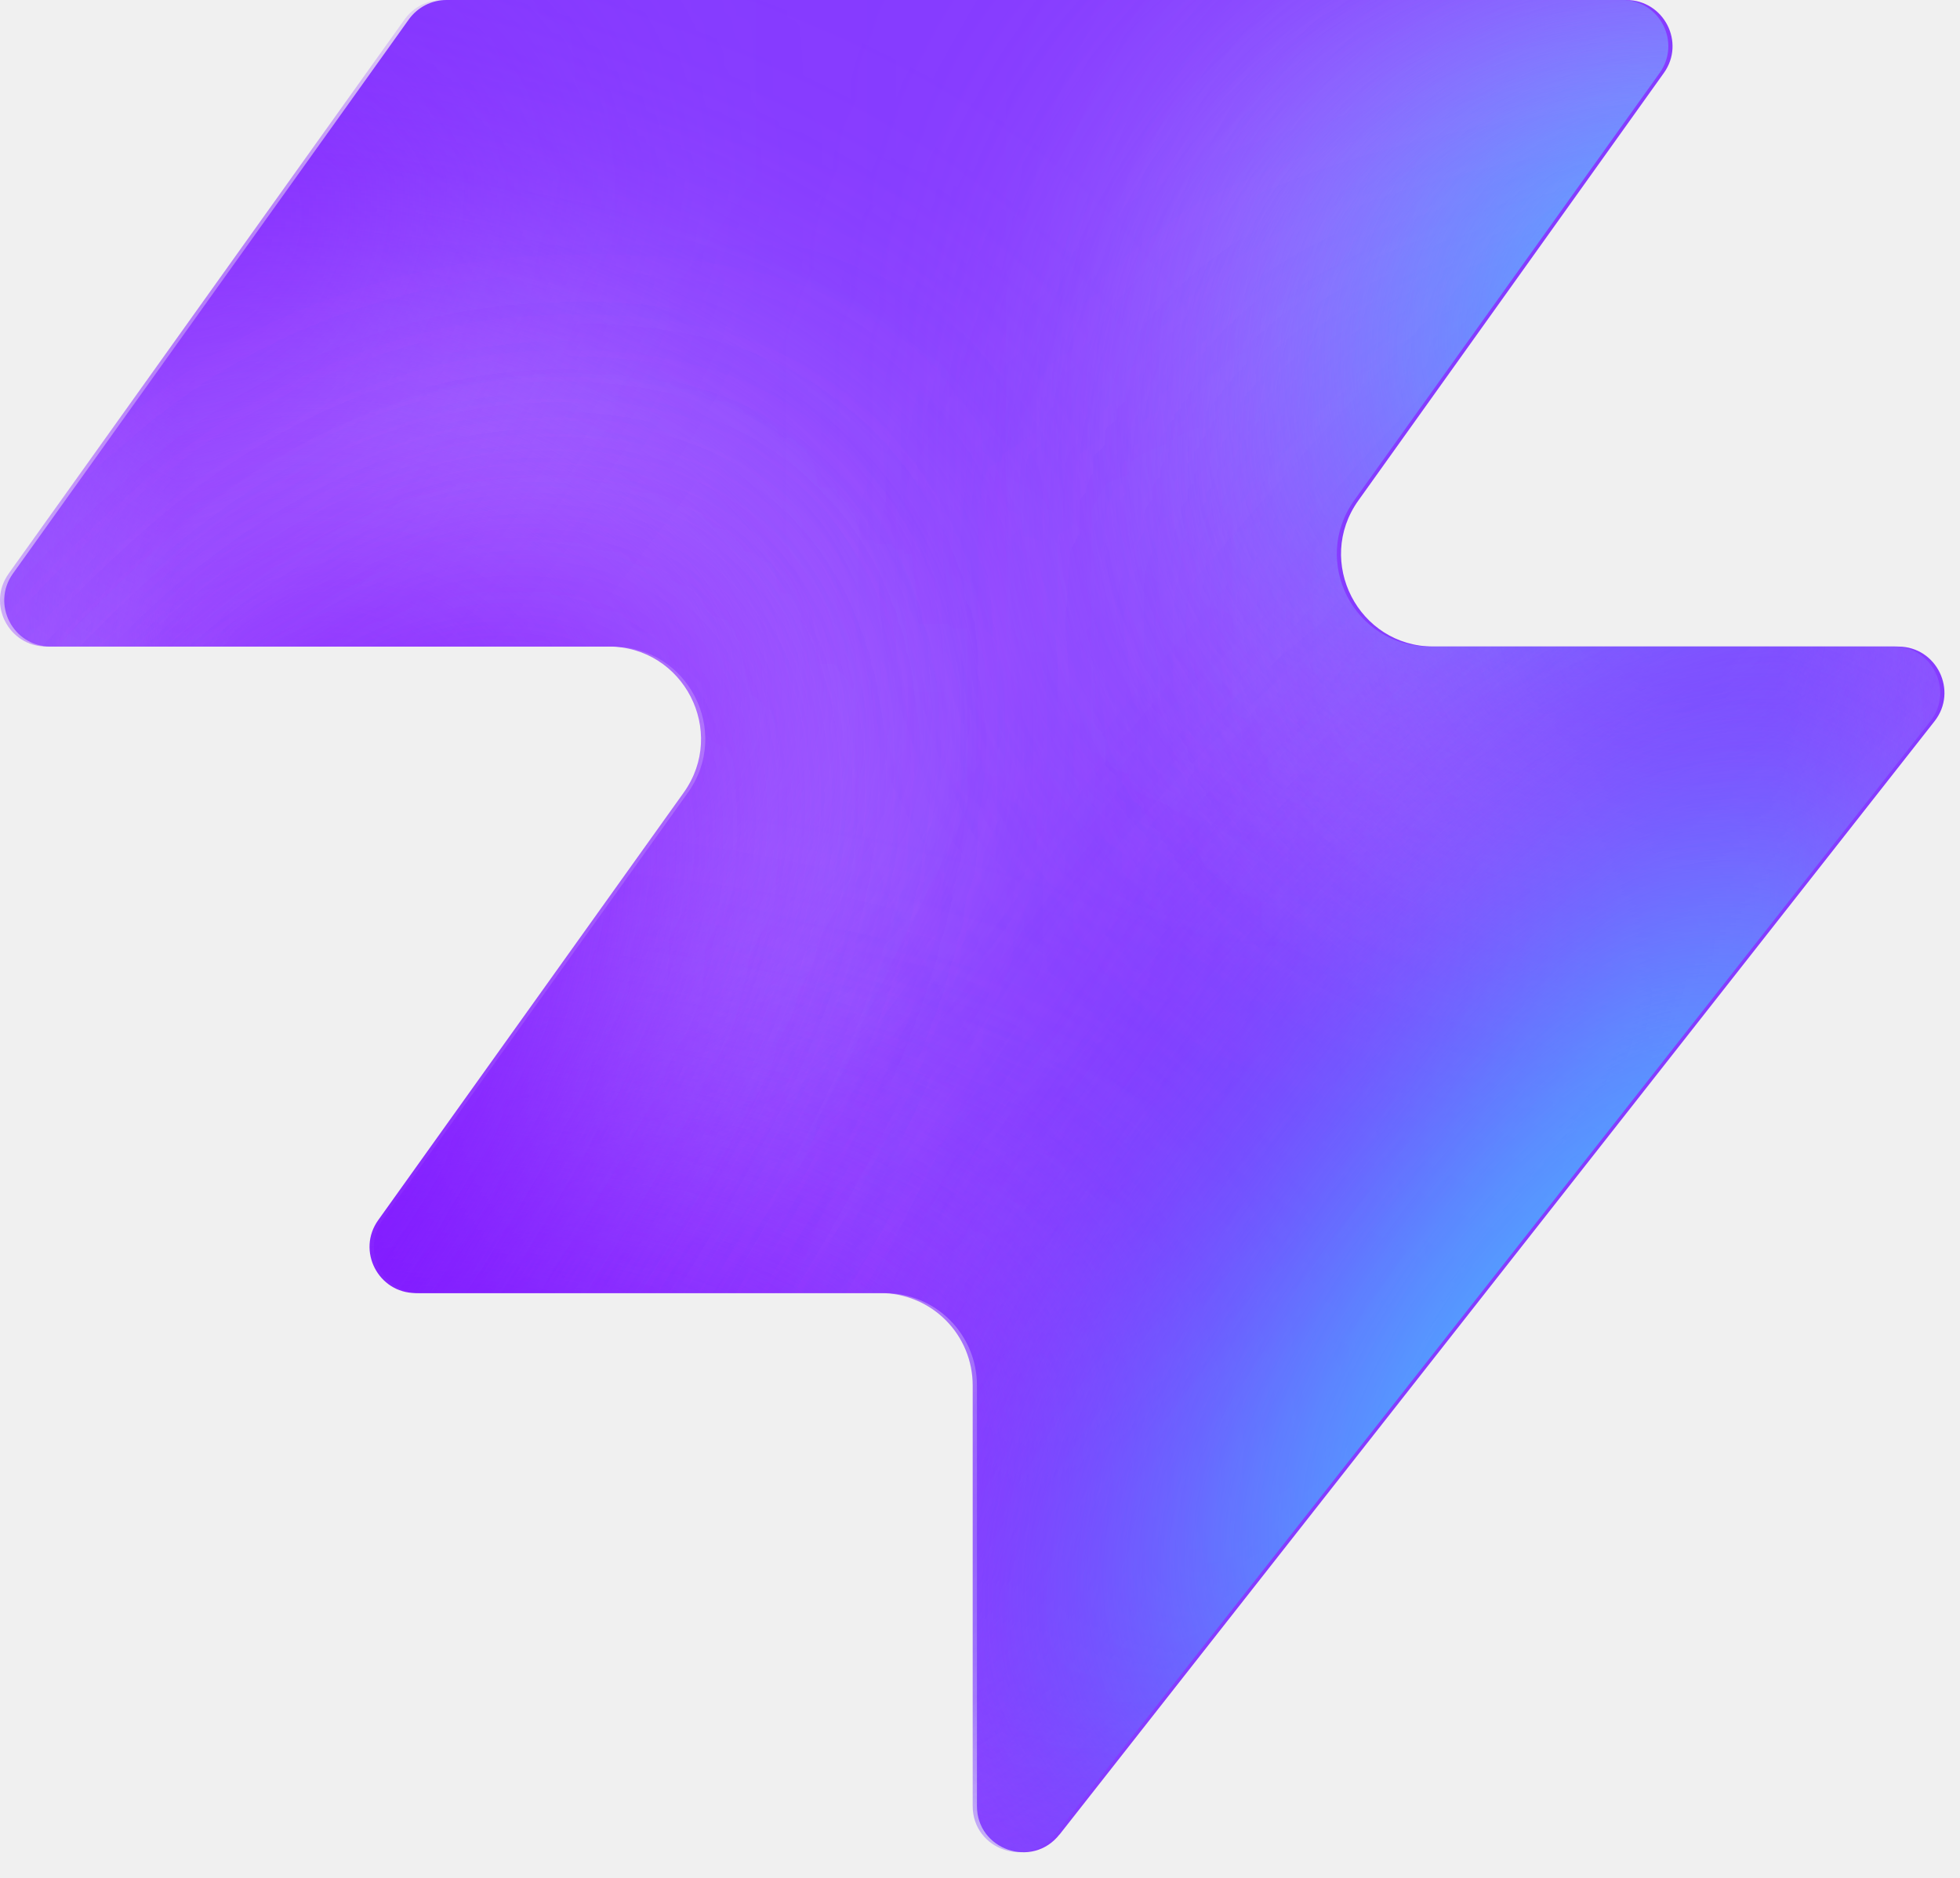
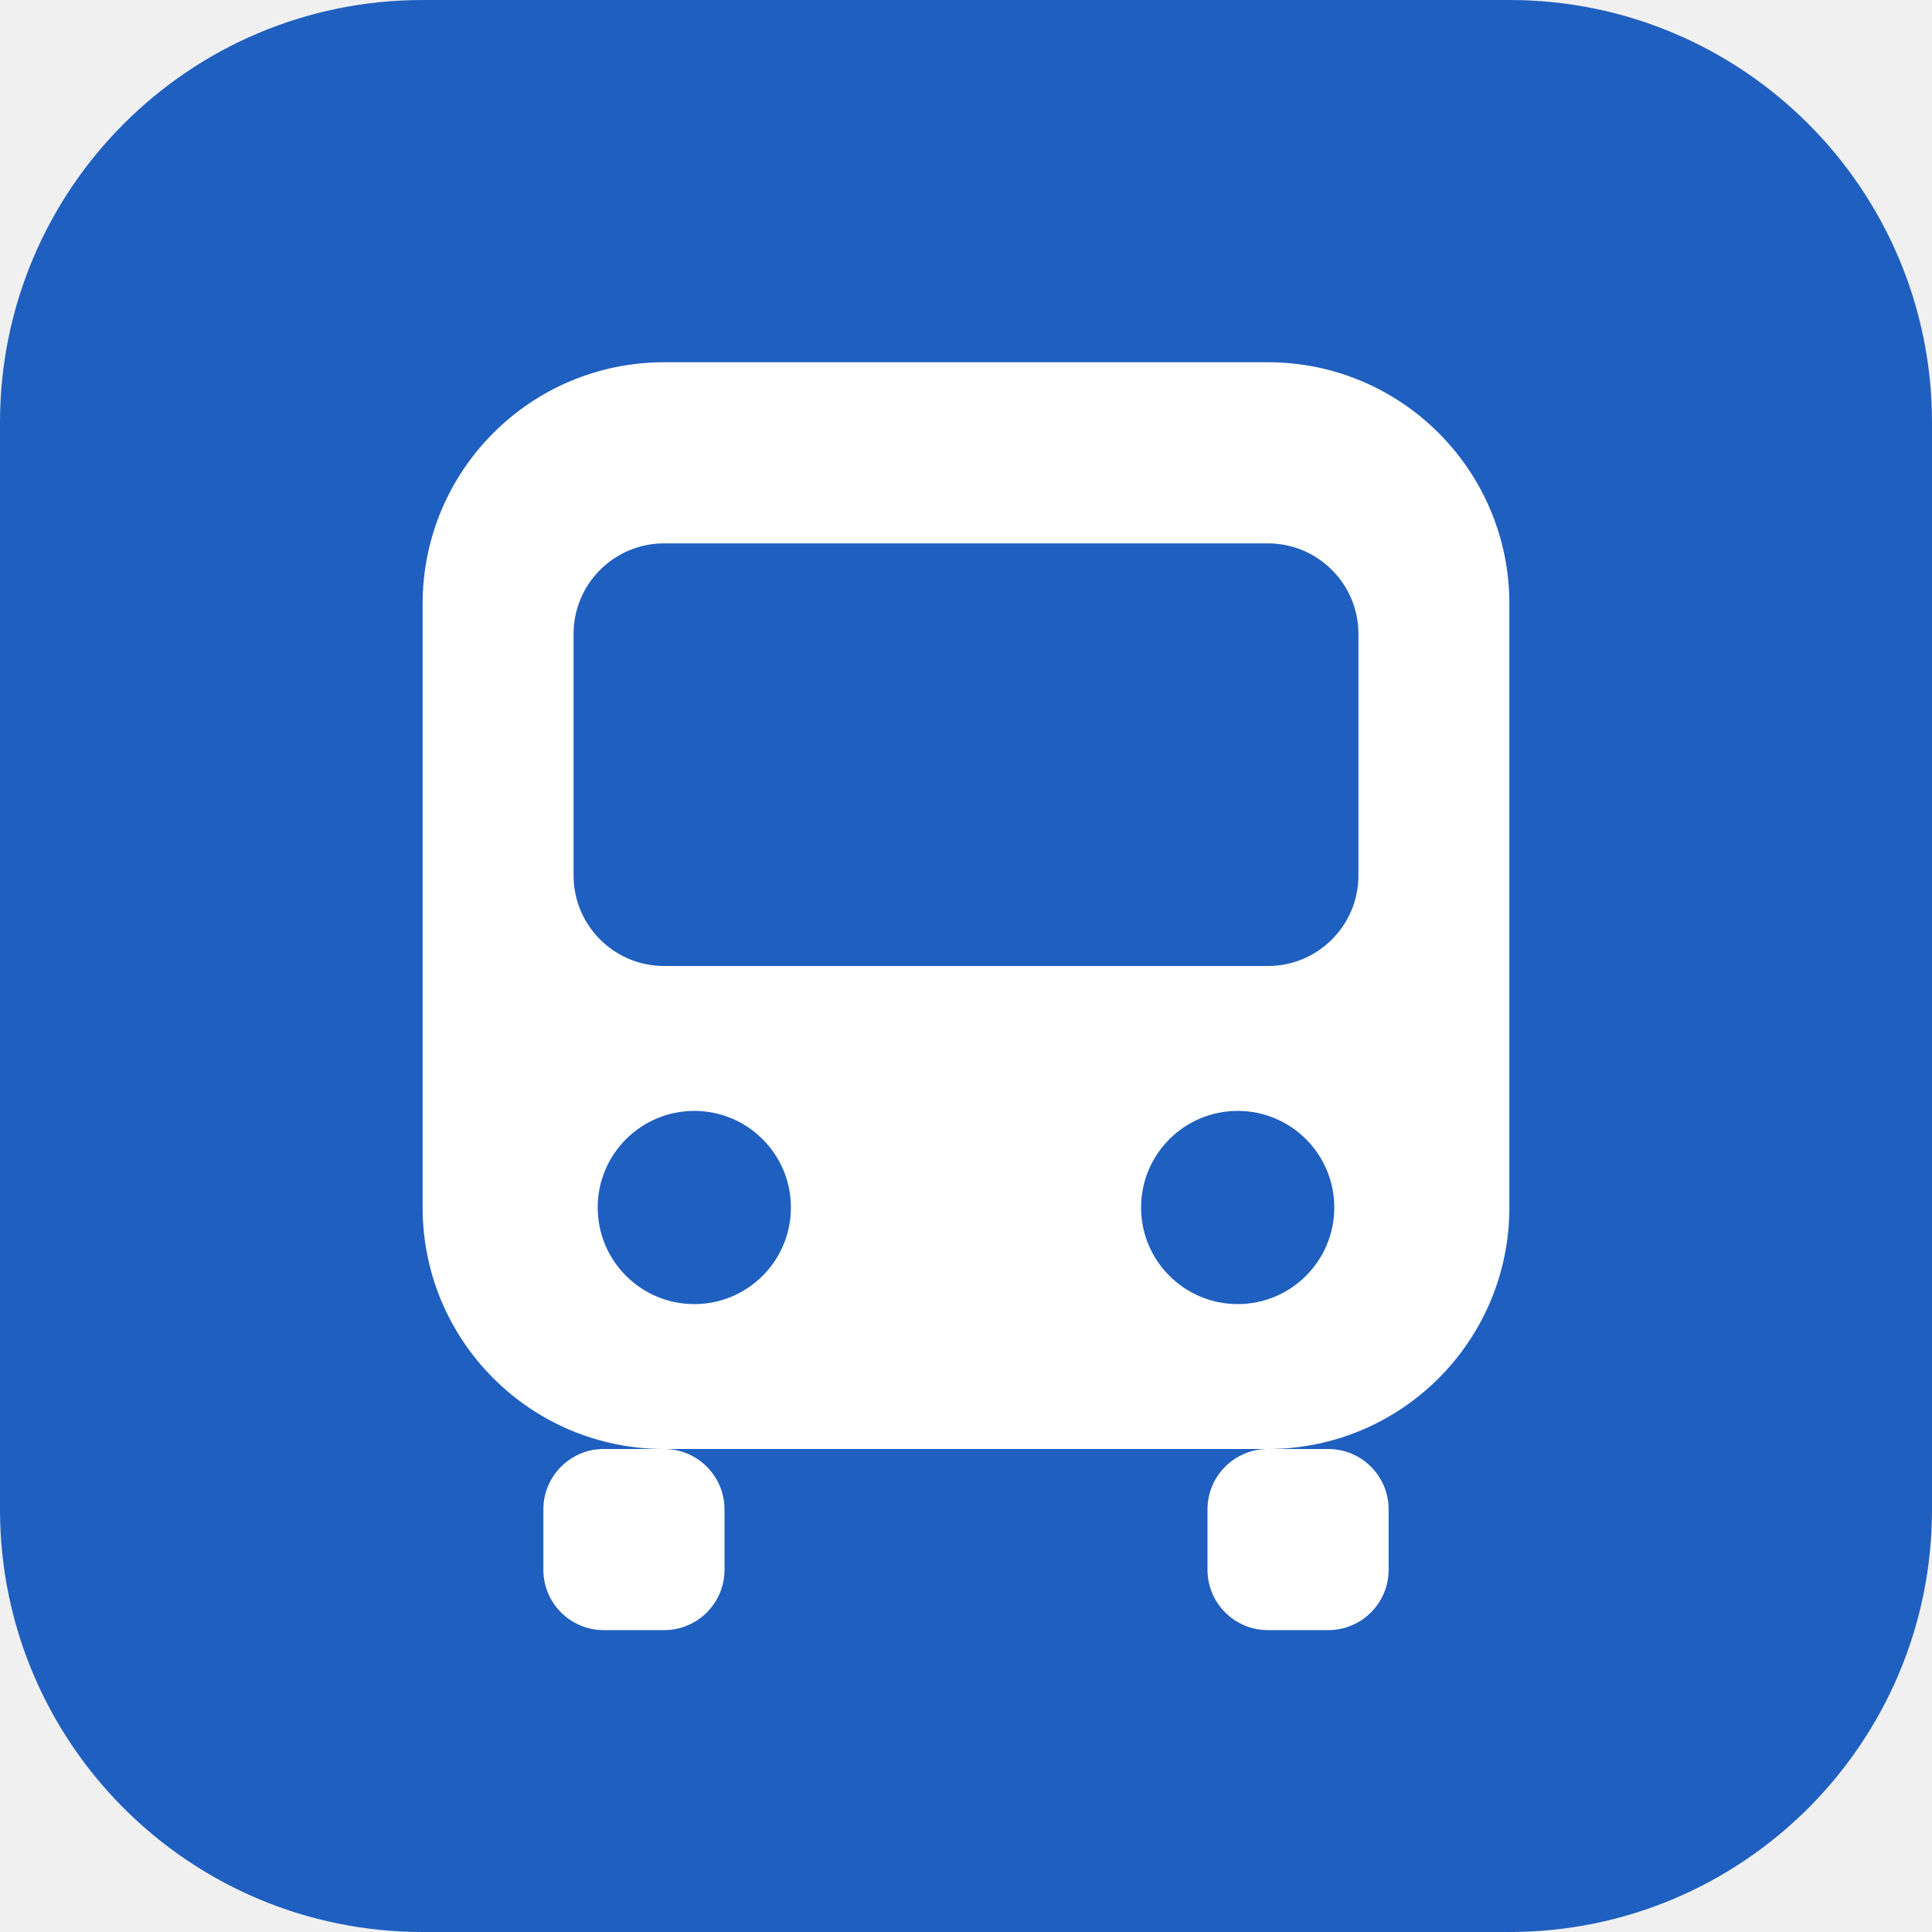
- <svg xmlns="http://www.w3.org/2000/svg" width="48" height="46" fill="none" viewBox="0 0 48 46">
-   <path fill="#863bff" d="M25.946 44.938c-.664.845-2.021.375-2.021-.698V33.937a2.26 2.26 0 0 0-2.262-2.262H10.287c-.92 0-1.456-1.04-.92-1.788l7.48-10.471c1.07-1.497 0-3.578-1.842-3.578H1.237c-.92 0-1.456-1.04-.92-1.788L10.013.474c.214-.297.556-.474.92-.474h28.894c.92 0 1.456 1.04.92 1.788l-7.48 10.471c-1.07 1.498 0 3.579 1.842 3.579h11.377c.943 0 1.473 1.088.89 1.83L25.947 44.94z" style="fill:#863bff;fill:color(display-p3 .525 .23 1);fill-opacity:1" />
-   <mask id="a" width="48" height="46" x="0" y="0" maskUnits="userSpaceOnUse" style="mask-type:alpha">
-     <path fill="#000" d="M25.842 44.938c-.664.844-2.021.375-2.021-.698V33.937a2.26 2.26 0 0 0-2.262-2.262H10.183c-.92 0-1.456-1.04-.92-1.788l7.48-10.471c1.07-1.498 0-3.579-1.842-3.579H1.133c-.92 0-1.456-1.04-.92-1.787L9.91.473c.214-.297.556-.474.92-.474h28.894c.92 0 1.456 1.04.92 1.788l-7.48 10.471c-1.07 1.498 0 3.578 1.842 3.578h11.377c.943 0 1.473 1.088.89 1.832L25.843 44.94z" style="fill:#000;fill-opacity:1" />
-   </mask>
-   <g mask="url(#a)">
-     <g filter="url(#b)">
-       <ellipse cx="5.508" cy="14.704" fill="#ede6ff" rx="5.508" ry="14.704" style="fill:#ede6ff;fill:color(display-p3 .927 .903 1);fill-opacity:1" transform="matrix(.00324 1 1 -.00324 -4.47 31.516)" />
-     </g>
-     <g filter="url(#c)">
-       <ellipse cx="10.399" cy="29.851" fill="#ede6ff" rx="10.399" ry="29.851" style="fill:#ede6ff;fill:color(display-p3 .927 .903 1);fill-opacity:1" transform="matrix(.00324 1 1 -.00324 -39.328 7.883)" />
-     </g>
-     <g filter="url(#d)">
-       <ellipse cx="5.508" cy="30.487" fill="#7e14ff" rx="5.508" ry="30.487" style="fill:#7e14ff;fill:color(display-p3 .492 .077 1);fill-opacity:1" transform="rotate(89.814 -25.913 -14.639)scale(1 -1)" />
-     </g>
-     <g filter="url(#e)">
-       <ellipse cx="5.508" cy="30.599" fill="#7e14ff" rx="5.508" ry="30.599" style="fill:#7e14ff;fill:color(display-p3 .492 .077 1);fill-opacity:1" transform="rotate(89.814 -32.644 -3.334)scale(1 -1)" />
-     </g>
-     <g filter="url(#f)">
-       <ellipse cx="5.508" cy="30.599" fill="#7e14ff" rx="5.508" ry="30.599" style="fill:#7e14ff;fill:color(display-p3 .492 .077 1);fill-opacity:1" transform="matrix(.00324 1 1 -.00324 -34.34 30.47)" />
-     </g>
-     <g filter="url(#g)">
-       <ellipse cx="14.072" cy="22.078" fill="#ede6ff" rx="14.072" ry="22.078" style="fill:#ede6ff;fill:color(display-p3 .927 .903 1);fill-opacity:1" transform="rotate(93.35 24.506 48.493)scale(-1 1)" />
-     </g>
-     <g filter="url(#h)">
-       <ellipse cx="3.47" cy="21.501" fill="#7e14ff" rx="3.47" ry="21.501" style="fill:#7e14ff;fill:color(display-p3 .492 .077 1);fill-opacity:1" transform="rotate(89.009 28.708 47.59)scale(-1 1)" />
-     </g>
-     <g filter="url(#i)">
-       <ellipse cx="3.47" cy="21.501" fill="#7e14ff" rx="3.47" ry="21.501" style="fill:#7e14ff;fill:color(display-p3 .492 .077 1);fill-opacity:1" transform="rotate(89.009 28.708 47.59)scale(-1 1)" />
-     </g>
-     <g filter="url(#j)">
-       <ellipse cx=".387" cy="8.972" fill="#7e14ff" rx="4.407" ry="29.108" style="fill:#7e14ff;fill:color(display-p3 .492 .077 1);fill-opacity:1" transform="rotate(39.51 .387 8.972)" />
-     </g>
-     <g filter="url(#k)">
-       <ellipse cx="47.523" cy="-6.092" fill="#7e14ff" rx="4.407" ry="29.108" style="fill:#7e14ff;fill:color(display-p3 .492 .077 1);fill-opacity:1" transform="rotate(37.892 47.523 -6.092)" />
-     </g>
-     <g filter="url(#l)">
-       <ellipse cx="41.412" cy="6.333" fill="#47bfff" rx="5.971" ry="9.665" style="fill:#47bfff;fill:color(display-p3 .28 .748 1);fill-opacity:1" transform="rotate(37.892 41.412 6.333)" />
-     </g>
-     <g filter="url(#m)">
-       <ellipse cx="-1.879" cy="38.332" fill="#7e14ff" rx="4.407" ry="29.108" style="fill:#7e14ff;fill:color(display-p3 .492 .077 1);fill-opacity:1" transform="rotate(37.892 -1.88 38.332)" />
-     </g>
-     <g filter="url(#n)">
-       <ellipse cx="-1.879" cy="38.332" fill="#7e14ff" rx="4.407" ry="29.108" style="fill:#7e14ff;fill:color(display-p3 .492 .077 1);fill-opacity:1" transform="rotate(37.892 -1.88 38.332)" />
-     </g>
-     <g filter="url(#o)">
-       <ellipse cx="35.651" cy="29.907" fill="#7e14ff" rx="4.407" ry="29.108" style="fill:#7e14ff;fill:color(display-p3 .492 .077 1);fill-opacity:1" transform="rotate(37.892 35.651 29.907)" />
-     </g>
-     <g filter="url(#p)">
-       <ellipse cx="38.418" cy="32.4" fill="#47bfff" rx="5.971" ry="15.297" style="fill:#47bfff;fill:color(display-p3 .28 .748 1);fill-opacity:1" transform="rotate(37.892 38.418 32.4)" />
-     </g>
-   </g>
-   <defs>
-     <filter id="b" width="60.045" height="41.654" x="-19.77" y="16.149" color-interpolation-filters="sRGB" filterUnits="userSpaceOnUse">
-       <feFlood flood-opacity="0" result="BackgroundImageFix" />
-       <feBlend in="SourceGraphic" in2="BackgroundImageFix" result="shape" />
-       <feGaussianBlur result="effect1_foregroundBlur_2002_17158" stdDeviation="7.659" />
-     </filter>
-     <filter id="c" width="90.34" height="51.437" x="-54.613" y="-7.533" color-interpolation-filters="sRGB" filterUnits="userSpaceOnUse">
-       <feFlood flood-opacity="0" result="BackgroundImageFix" />
-       <feBlend in="SourceGraphic" in2="BackgroundImageFix" result="shape" />
-       <feGaussianBlur result="effect1_foregroundBlur_2002_17158" stdDeviation="7.659" />
-     </filter>
-     <filter id="d" width="79.355" height="29.4" x="-49.64" y="2.03" color-interpolation-filters="sRGB" filterUnits="userSpaceOnUse">
-       <feFlood flood-opacity="0" result="BackgroundImageFix" />
-       <feBlend in="SourceGraphic" in2="BackgroundImageFix" result="shape" />
-       <feGaussianBlur result="effect1_foregroundBlur_2002_17158" stdDeviation="4.596" />
-     </filter>
-     <filter id="e" width="79.579" height="29.4" x="-45.045" y="20.029" color-interpolation-filters="sRGB" filterUnits="userSpaceOnUse">
-       <feFlood flood-opacity="0" result="BackgroundImageFix" />
-       <feBlend in="SourceGraphic" in2="BackgroundImageFix" result="shape" />
-       <feGaussianBlur result="effect1_foregroundBlur_2002_17158" stdDeviation="4.596" />
-     </filter>
-     <filter id="f" width="79.579" height="29.4" x="-43.513" y="21.178" color-interpolation-filters="sRGB" filterUnits="userSpaceOnUse">
-       <feFlood flood-opacity="0" result="BackgroundImageFix" />
-       <feBlend in="SourceGraphic" in2="BackgroundImageFix" result="shape" />
-       <feGaussianBlur result="effect1_foregroundBlur_2002_17158" stdDeviation="4.596" />
-     </filter>
-     <filter id="g" width="74.749" height="58.852" x="15.756" y="-17.901" color-interpolation-filters="sRGB" filterUnits="userSpaceOnUse">
-       <feFlood flood-opacity="0" result="BackgroundImageFix" />
-       <feBlend in="SourceGraphic" in2="BackgroundImageFix" result="shape" />
-       <feGaussianBlur result="effect1_foregroundBlur_2002_17158" stdDeviation="7.659" />
-     </filter>
-     <filter id="h" width="61.377" height="25.362" x="23.548" y="2.284" color-interpolation-filters="sRGB" filterUnits="userSpaceOnUse">
-       <feFlood flood-opacity="0" result="BackgroundImageFix" />
-       <feBlend in="SourceGraphic" in2="BackgroundImageFix" result="shape" />
-       <feGaussianBlur result="effect1_foregroundBlur_2002_17158" stdDeviation="4.596" />
-     </filter>
-     <filter id="i" width="61.377" height="25.362" x="23.548" y="2.284" color-interpolation-filters="sRGB" filterUnits="userSpaceOnUse">
-       <feFlood flood-opacity="0" result="BackgroundImageFix" />
-       <feBlend in="SourceGraphic" in2="BackgroundImageFix" result="shape" />
-       <feGaussianBlur result="effect1_foregroundBlur_2002_17158" stdDeviation="4.596" />
-     </filter>
-     <filter id="j" width="56.045" height="63.649" x="-27.636" y="-22.853" color-interpolation-filters="sRGB" filterUnits="userSpaceOnUse">
-       <feFlood flood-opacity="0" result="BackgroundImageFix" />
-       <feBlend in="SourceGraphic" in2="BackgroundImageFix" result="shape" />
-       <feGaussianBlur result="effect1_foregroundBlur_2002_17158" stdDeviation="4.596" />
-     </filter>
-     <filter id="k" width="54.814" height="64.646" x="20.116" y="-38.415" color-interpolation-filters="sRGB" filterUnits="userSpaceOnUse">
-       <feFlood flood-opacity="0" result="BackgroundImageFix" />
-       <feBlend in="SourceGraphic" in2="BackgroundImageFix" result="shape" />
-       <feGaussianBlur result="effect1_foregroundBlur_2002_17158" stdDeviation="4.596" />
-     </filter>
-     <filter id="l" width="33.541" height="35.313" x="24.641" y="-11.323" color-interpolation-filters="sRGB" filterUnits="userSpaceOnUse">
-       <feFlood flood-opacity="0" result="BackgroundImageFix" />
-       <feBlend in="SourceGraphic" in2="BackgroundImageFix" result="shape" />
-       <feGaussianBlur result="effect1_foregroundBlur_2002_17158" stdDeviation="4.596" />
-     </filter>
-     <filter id="m" width="54.814" height="64.646" x="-29.286" y="6.009" color-interpolation-filters="sRGB" filterUnits="userSpaceOnUse">
-       <feFlood flood-opacity="0" result="BackgroundImageFix" />
-       <feBlend in="SourceGraphic" in2="BackgroundImageFix" result="shape" />
-       <feGaussianBlur result="effect1_foregroundBlur_2002_17158" stdDeviation="4.596" />
-     </filter>
-     <filter id="n" width="54.814" height="64.646" x="-29.286" y="6.009" color-interpolation-filters="sRGB" filterUnits="userSpaceOnUse">
-       <feFlood flood-opacity="0" result="BackgroundImageFix" />
-       <feBlend in="SourceGraphic" in2="BackgroundImageFix" result="shape" />
-       <feGaussianBlur result="effect1_foregroundBlur_2002_17158" stdDeviation="4.596" />
-     </filter>
-     <filter id="o" width="54.814" height="64.646" x="8.244" y="-2.416" color-interpolation-filters="sRGB" filterUnits="userSpaceOnUse">
-       <feFlood flood-opacity="0" result="BackgroundImageFix" />
-       <feBlend in="SourceGraphic" in2="BackgroundImageFix" result="shape" />
-       <feGaussianBlur result="effect1_foregroundBlur_2002_17158" stdDeviation="4.596" />
-     </filter>
-     <filter id="p" width="39.409" height="43.623" x="18.713" y="10.588" color-interpolation-filters="sRGB" filterUnits="userSpaceOnUse">
-       <feFlood flood-opacity="0" result="BackgroundImageFix" />
-       <feBlend in="SourceGraphic" in2="BackgroundImageFix" result="shape" />
-       <feGaussianBlur result="effect1_foregroundBlur_2002_17158" stdDeviation="4.596" />
-     </filter>
-   </defs>
+ <svg xmlns="http://www.w3.org/2000/svg" viewBox="0 0 32 32">
+   <rect width="32" height="32" rx="7" fill="#1f5fbf" />
+   <rect x="7" y="6" width="18" height="18" rx="4" fill="#fff" />
+   <rect x="9.5" y="9" width="13" height="7" rx="1.5" fill="#1f5fbf" />
+   <circle cx="11.5" cy="20" r="1.6" fill="#1f5fbf" />
+   <circle cx="20.5" cy="20" r="1.6" fill="#1f5fbf" />
+   <rect x="9" y="24" width="3" height="3" rx="1" fill="#fff" />
+   <rect x="20" y="24" width="3" height="3" rx="1" fill="#fff" />
</svg>
